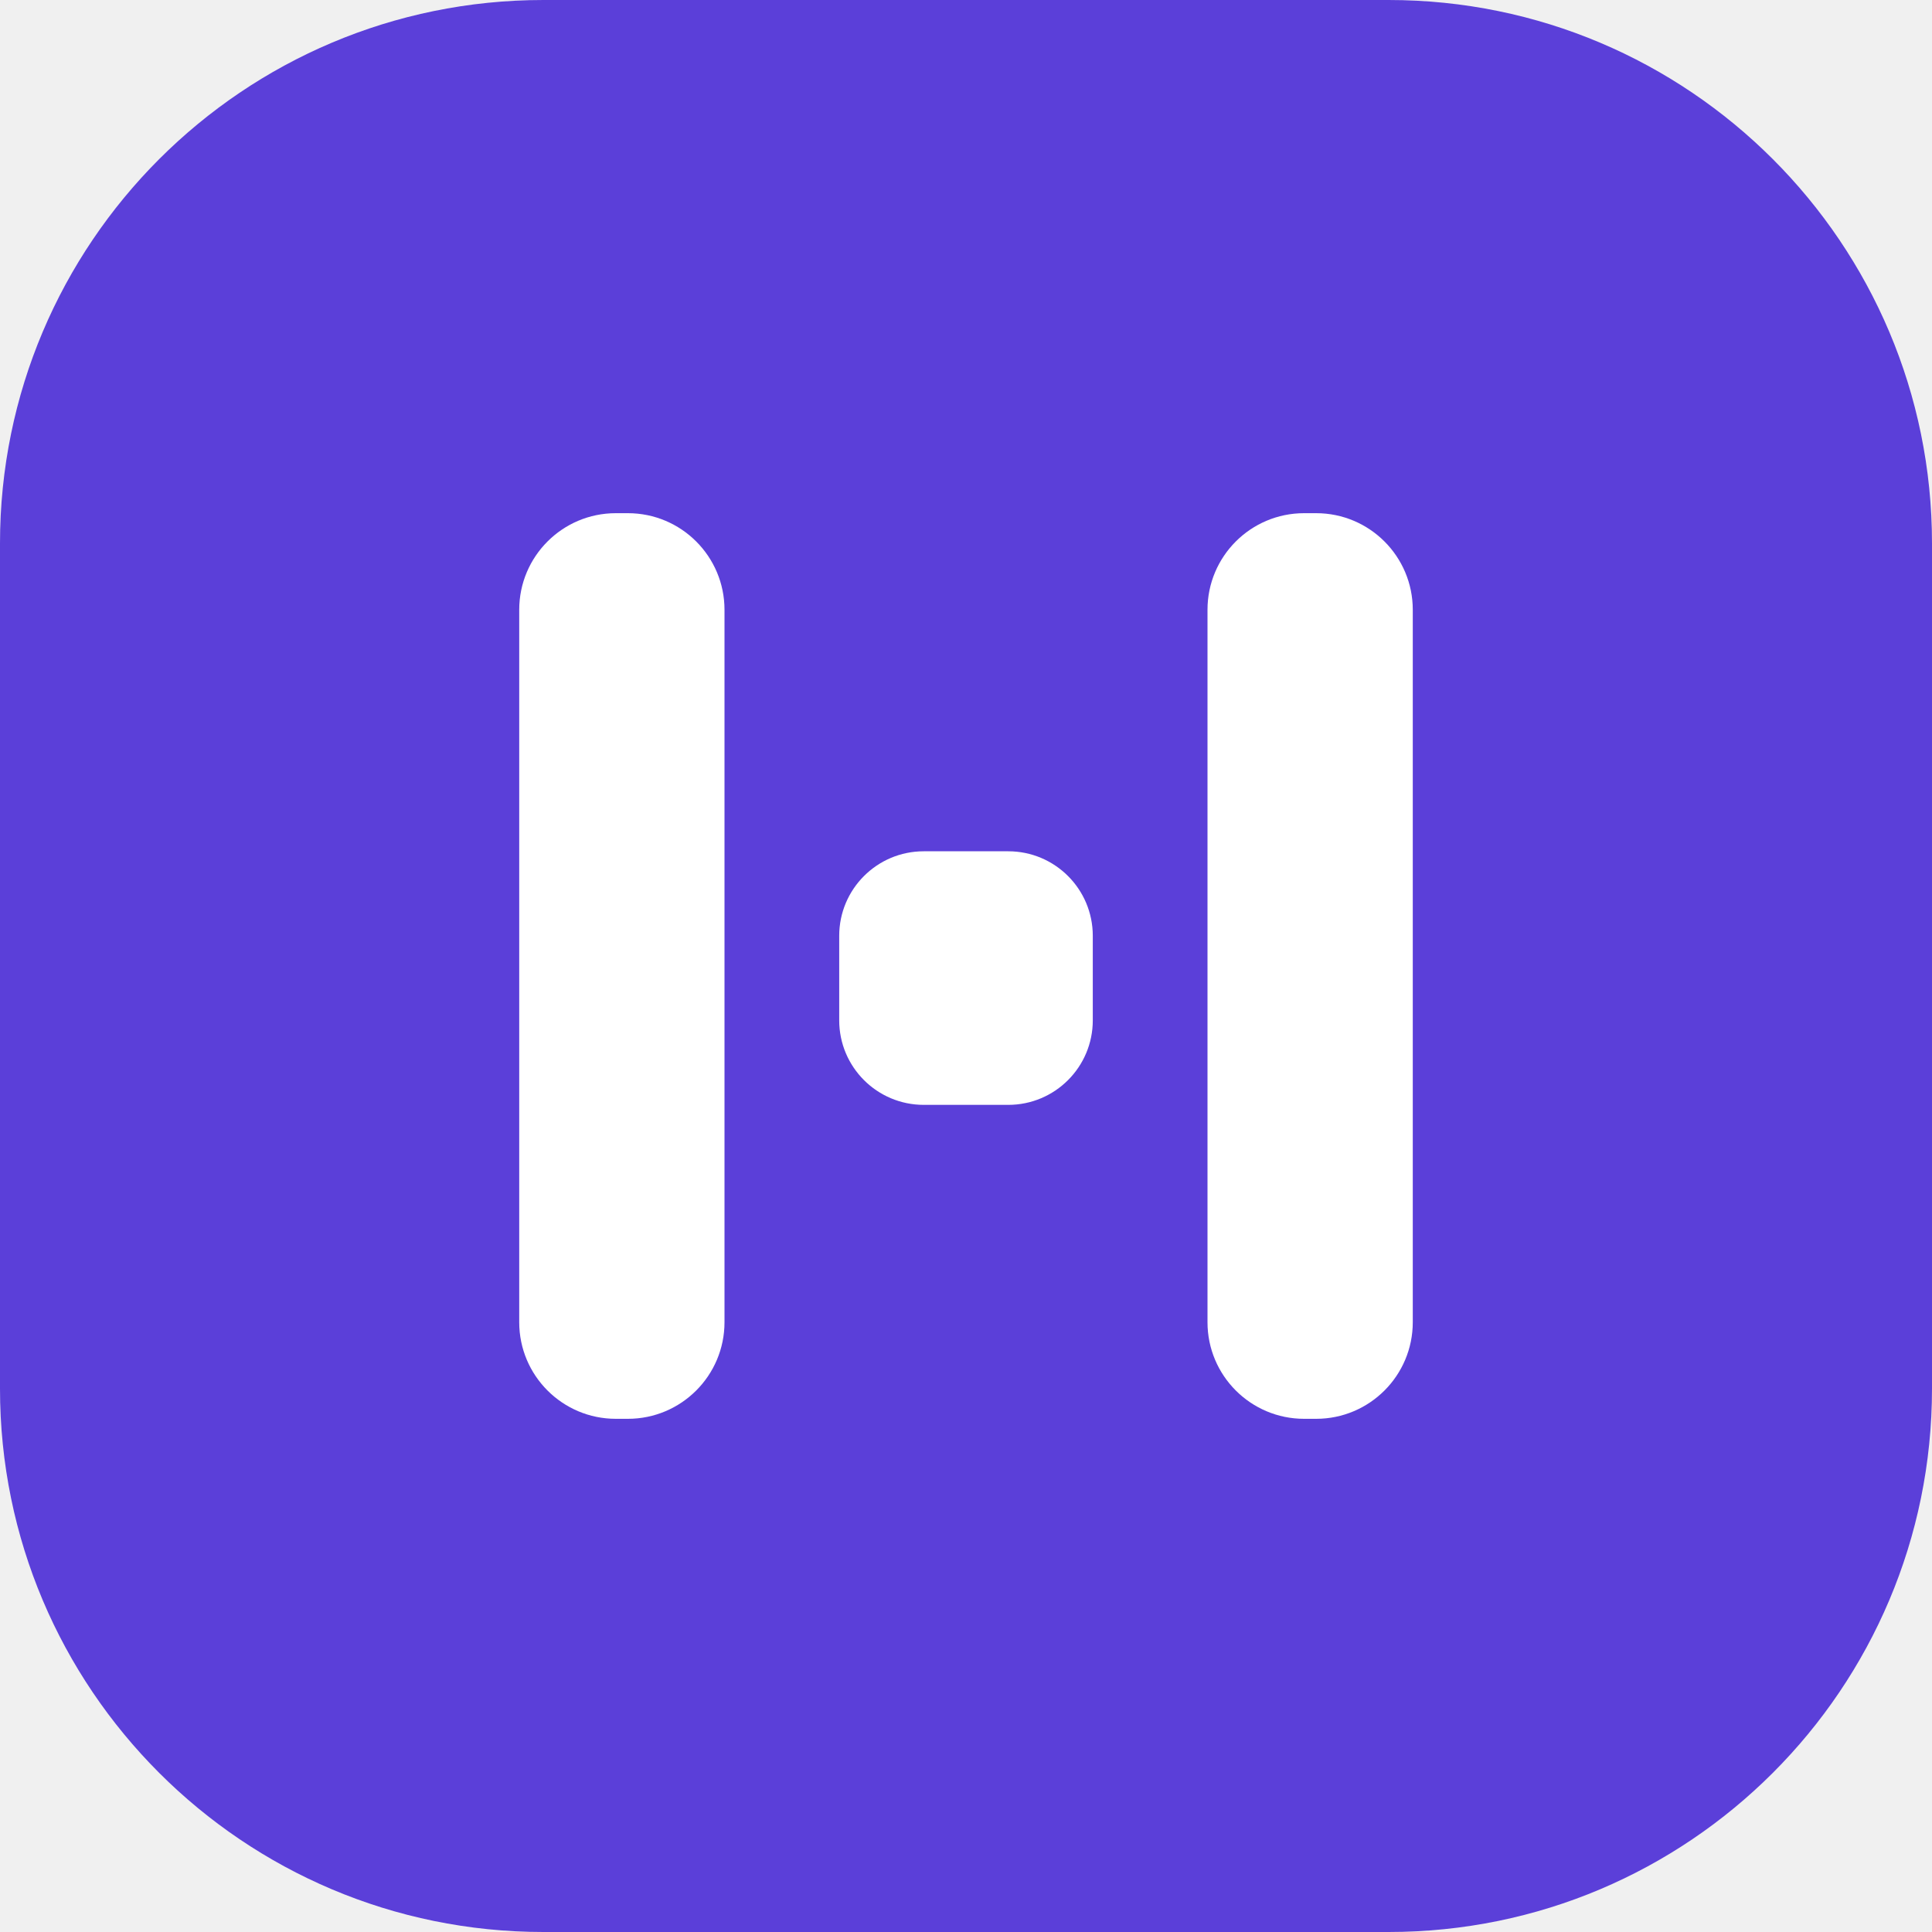
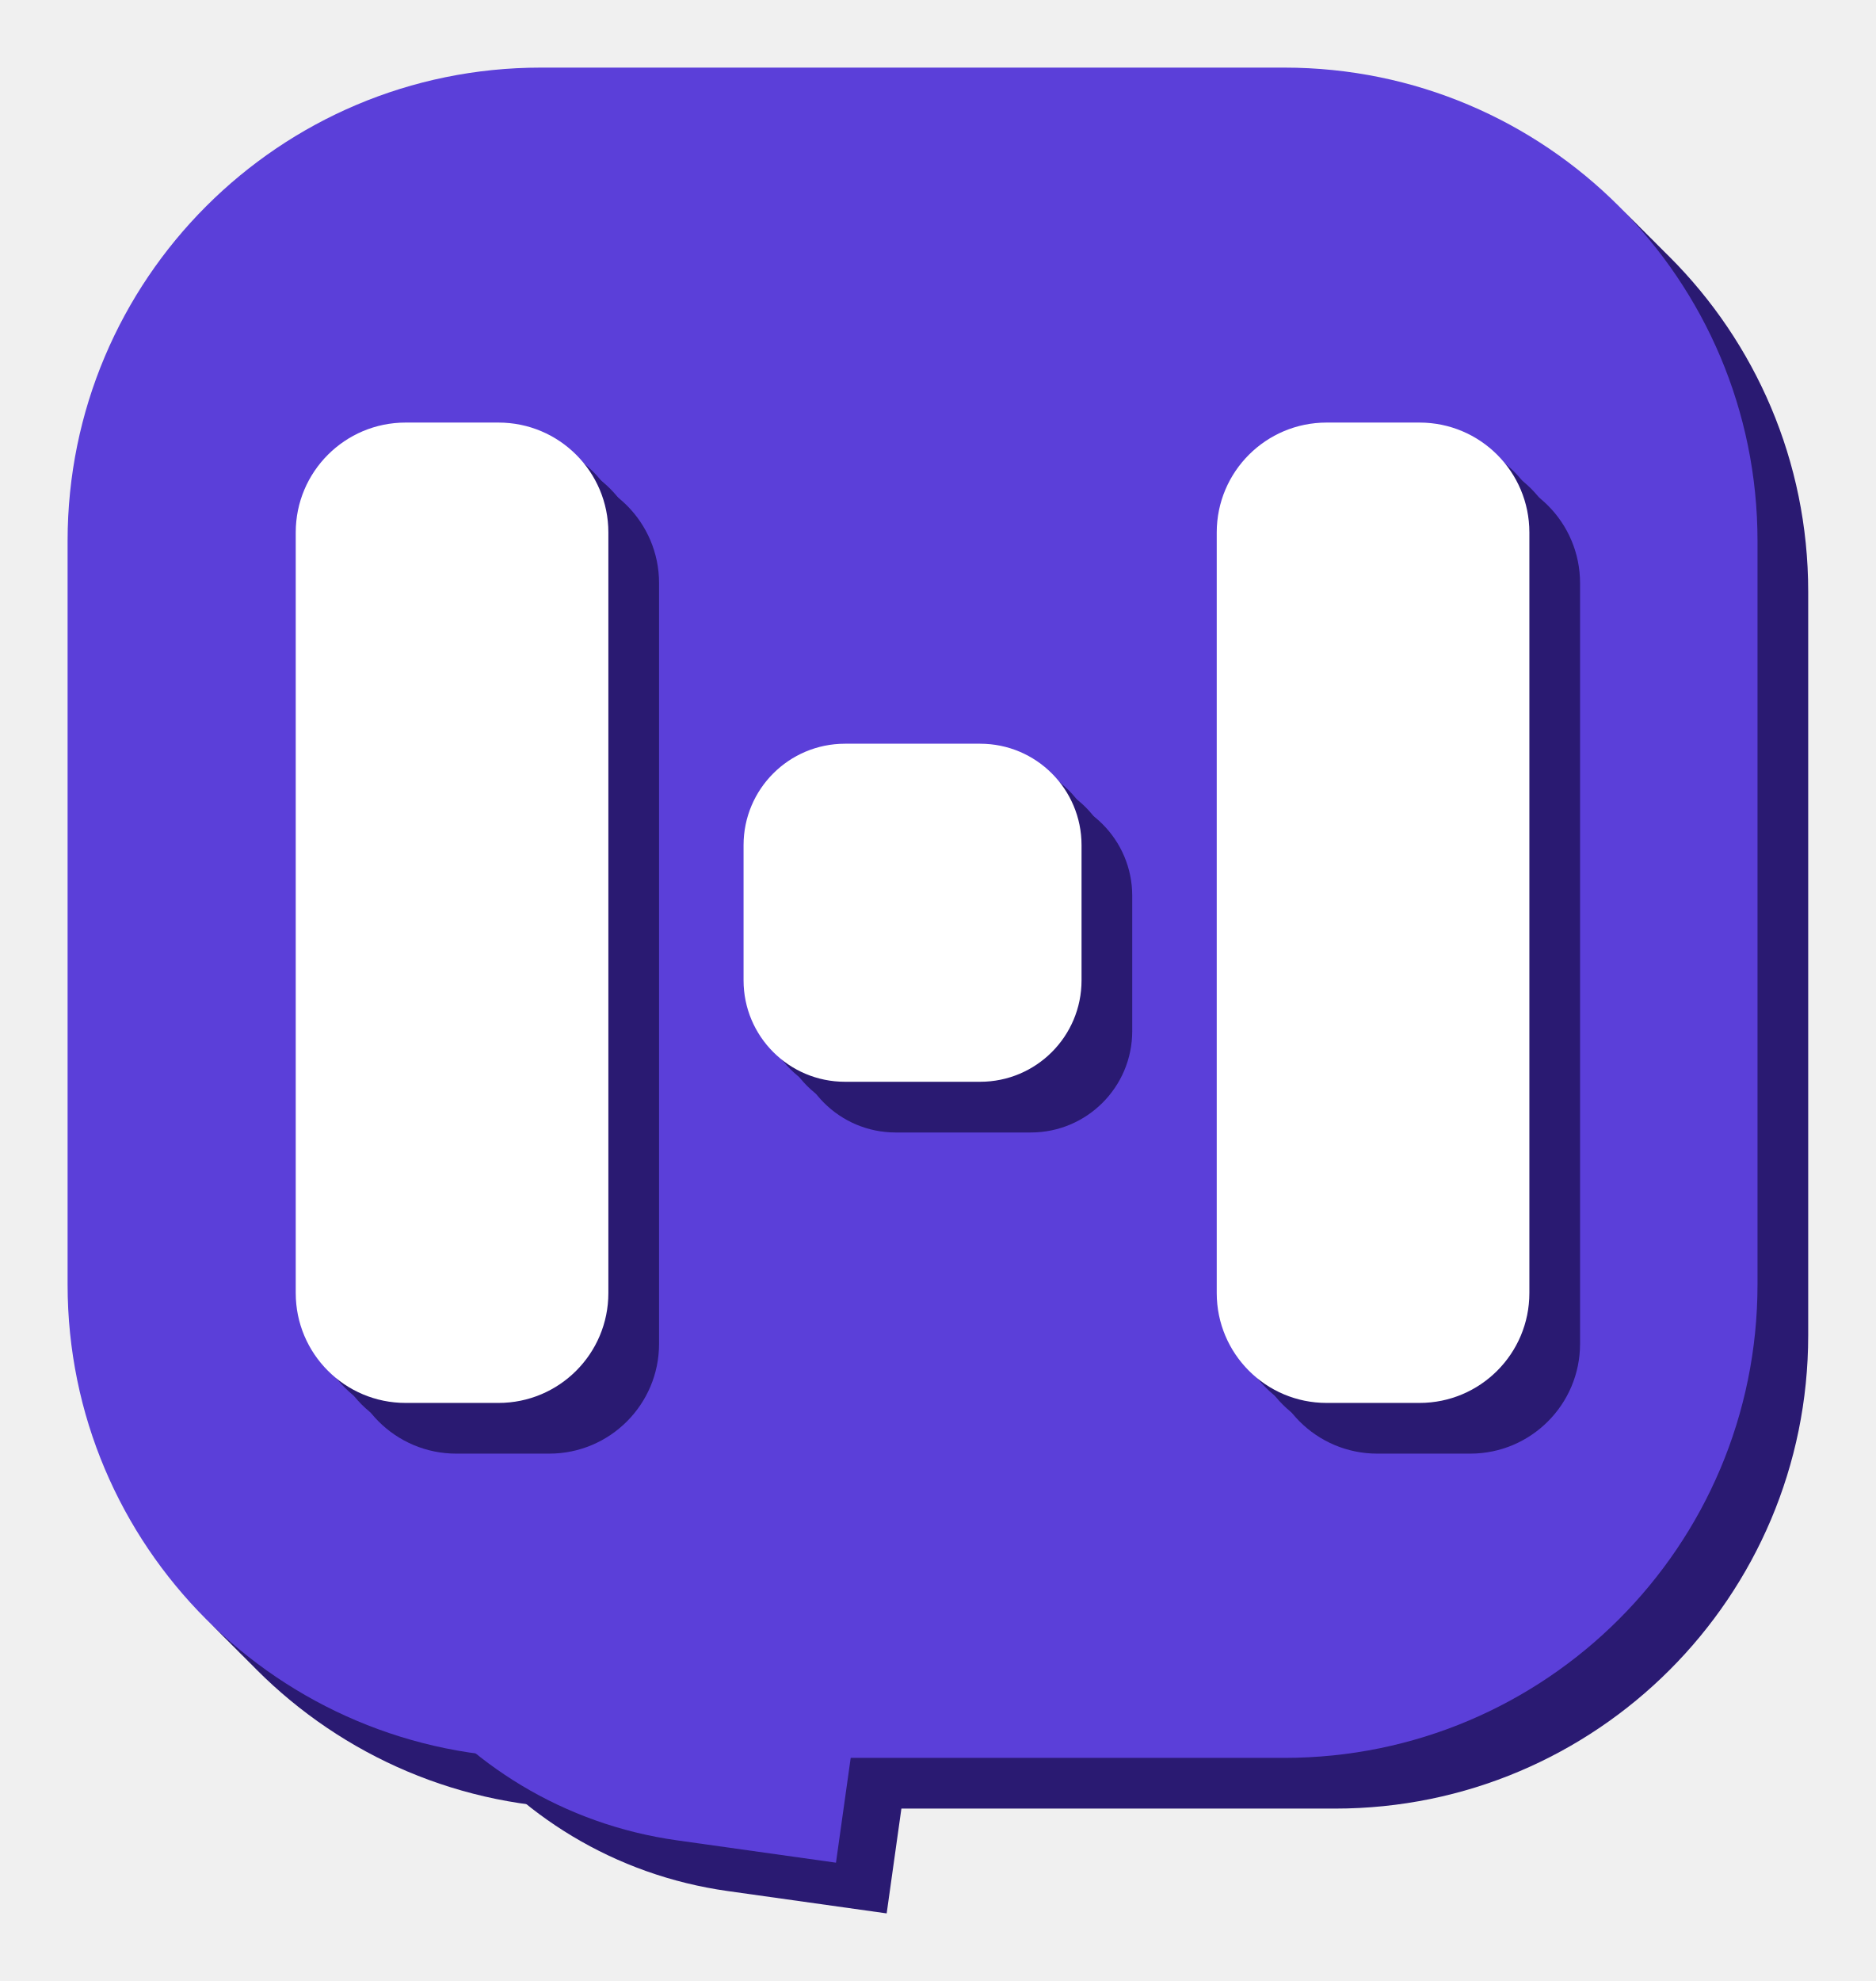
- <svg xmlns="http://www.w3.org/2000/svg" viewBox="0 0 32 32">
-   <rect width="32" height="32" rx="9" fill="#5B3FD9" />
-   <rect x="8.6" y="8.5" width="3.4" height="15" rx="1.6" fill="#fff" />
-   <rect x="20" y="8.5" width="3.4" height="15" rx="1.6" fill="#fff" />
-   <rect x="13.9" y="14.1" width="4.2" height="4.2" rx="1.4" fill="#fff" />
+ <svg xmlns="http://www.w3.org/2000/svg" viewBox="96.00 96.00 111.00 117.20">
+   <g transform="translate(100, 100)">
+     <g transform="translate(0, 0)">
+       <g fill="#2A1A72">
+         <g transform="translate(1, 1)">
+           <path d="M14 70 H48 V104 H38.5 A24.5 24.5 0 0 1 14 79.5 Z" transform="rotate(8 31 87)" />
+         </g>
+         <rect x="1" y="1" width="100" height="100" rx="28" />
+         <g transform="translate(2, 2)">
+           <path d="M14 70 H48 V104 H38.5 A24.5 24.5 0 0 1 14 79.5 Z" transform="rotate(8 31 87)" />
+         </g>
+         <rect x="2" y="2" width="100" height="100" rx="28" />
+         <g transform="translate(3, 3)">
+           <path d="M14 70 H48 V104 H38.5 A24.5 24.5 0 0 1 14 79.5 Z" transform="rotate(8 31 87)" />
+         </g>
+         <rect x="3" y="3" width="100" height="100" rx="28" />
+       </g>
+       <g>
+         <path d="M14 70 H48 V104 H38.5 A24.5 24.5 0 0 1 14 79.5 Z" fill="#5B3FD9" transform="rotate(8 31 87)" />
+         <rect x="0" y="0" width="100" height="100" rx="28" fill="#5B3FD9" />
+       </g>
+       <g fill="#2A1A72">
+         <g transform="translate(1, 1)">
+           <rect x="13.5" y="21" width="18.5" height="58" rx="6.5" />
+           <rect x="68" y="21" width="18.5" height="58" rx="6.5" />
+           <rect x="40" y="40" width="20" height="20" rx="6" />
+         </g>
+         <g transform="translate(2, 2)">
+           <rect x="13.5" y="21" width="18.5" height="58" rx="6.5" />
+           <rect x="68" y="21" width="18.5" height="58" rx="6.5" />
+           <rect x="40" y="40" width="20" height="20" rx="6" />
+         </g>
+         <g transform="translate(3, 3)">
+           <rect x="13.5" y="21" width="18.5" height="58" rx="6.5" />
+           <rect x="68" y="21" width="18.5" height="58" rx="6.5" />
+           <rect x="40" y="40" width="20" height="20" rx="6" />
+         </g>
+       </g>
+       <g fill="#ffffff">
+         <rect x="13.5" y="21" width="18.5" height="58" rx="6.5" />
+         <rect x="68" y="21" width="18.5" height="58" rx="6.5" />
+         <rect x="40" y="40" width="20" height="20" rx="6" />
+       </g>
+     </g>
+   </g>
</svg>
